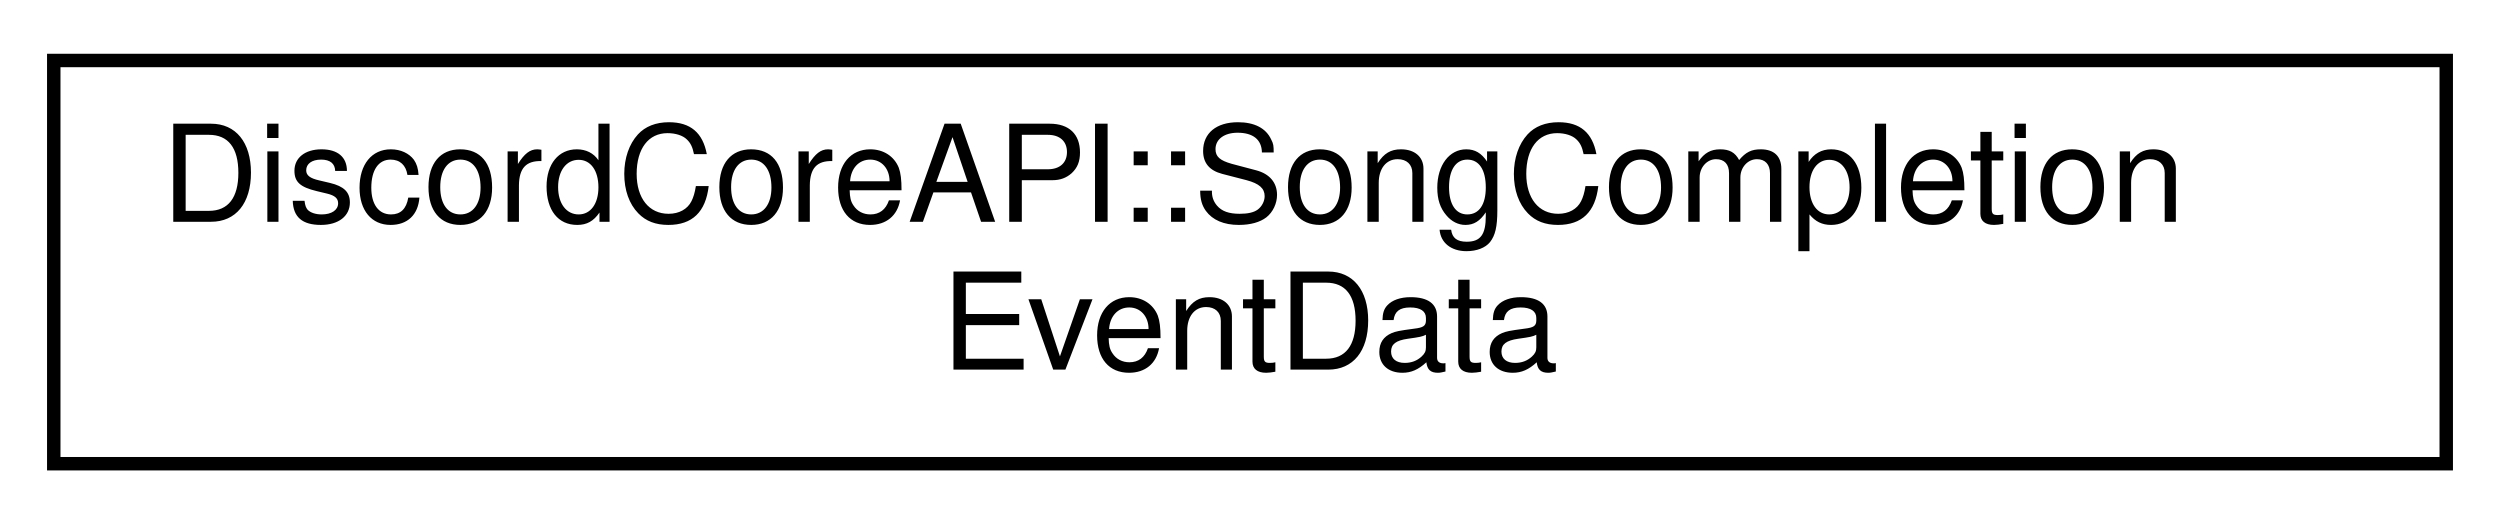
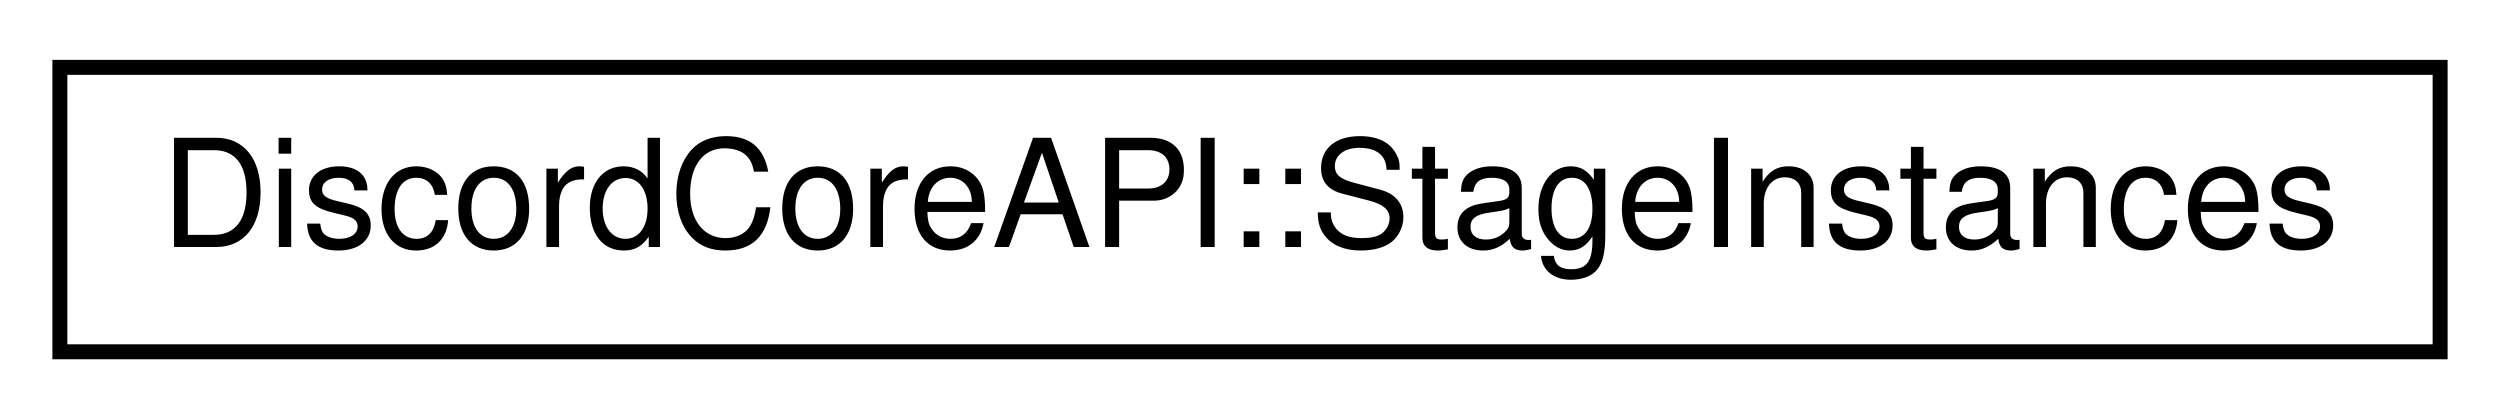
- <svg xmlns="http://www.w3.org/2000/svg" xmlns:xlink="http://www.w3.org/1999/xlink" width="186pt" height="39pt" viewBox="0.00 0.00 186.00 39.00">
-   <g id="graph0" class="graph" transform="scale(1 1) rotate(0) translate(4 35)">
+ <svg xmlns="http://www.w3.org/2000/svg" xmlns:xlink="http://www.w3.org/1999/xlink" width="167pt" height="28pt" viewBox="0.00 0.00 167.00 28.00">
+   <g id="graph0" class="graph" transform="scale(1 1) rotate(0) translate(4 24)">
    <g id="node1" class="node">
      <g id="a_node1">
-         <a xlink:href="db/de9/a02821.html" target="_top" xlink:title="Song completion event data.">
-           <polygon fill="none" stroke="black" points="0,-0.5 0,-30.5 178,-30.5 178,-0.5 0,-0.5" />
-           <text text-anchor="start" x="8" y="-18.5" font-family="Helvetica,sans-Serif" font-size="10.00">DiscordCoreAPI::SongCompletion</text>
-           <text text-anchor="middle" x="89" y="-7.5" font-family="Helvetica,sans-Serif" font-size="10.00">EventData</text>
+         <a xlink:href="d0/d19/a03433.html" target="_top" xlink:title="An interface class for the StageInstance related Discord endpoints.">
+           <polygon fill="none" stroke="black" points="0,-0.5 0,-19.5 159,-19.5 159,-0.5 0,-0.5" />
+           <text text-anchor="middle" x="79.5" y="-7.5" font-family="Helvetica,sans-Serif" font-size="10.00">DiscordCoreAPI::StageInstances</text>
        </a>
      </g>
    </g>
  </g>
</svg>
